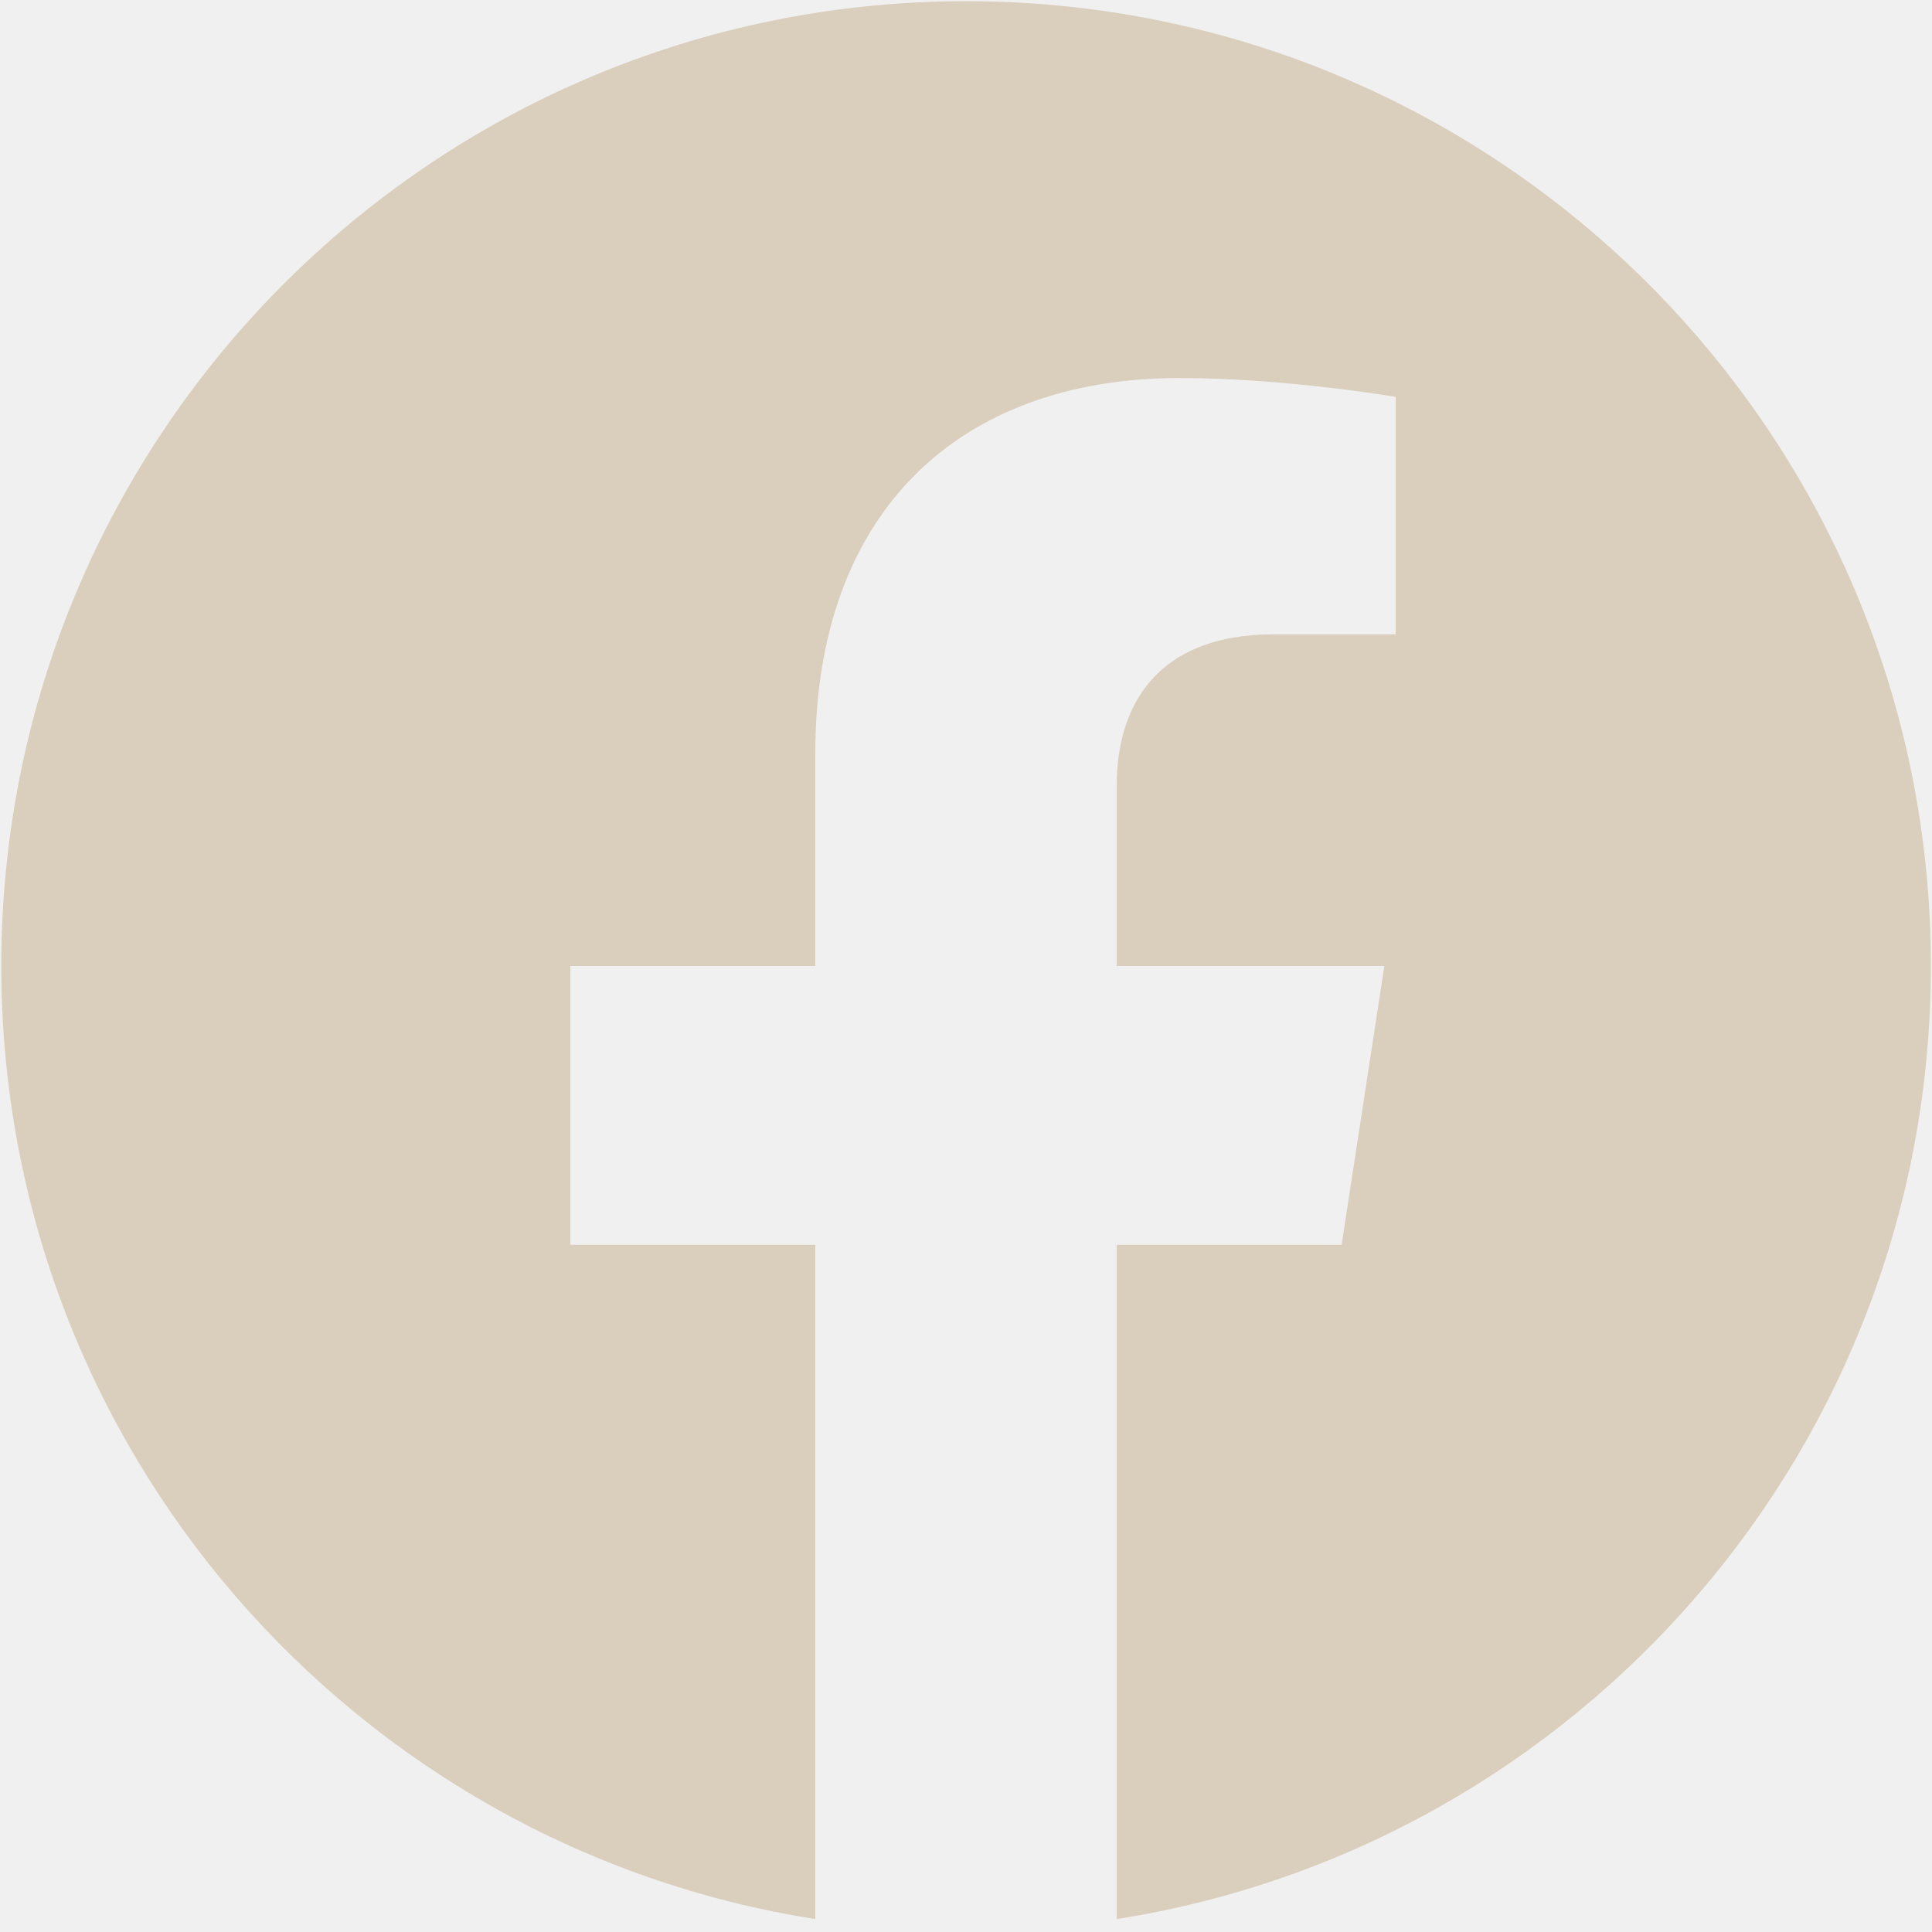
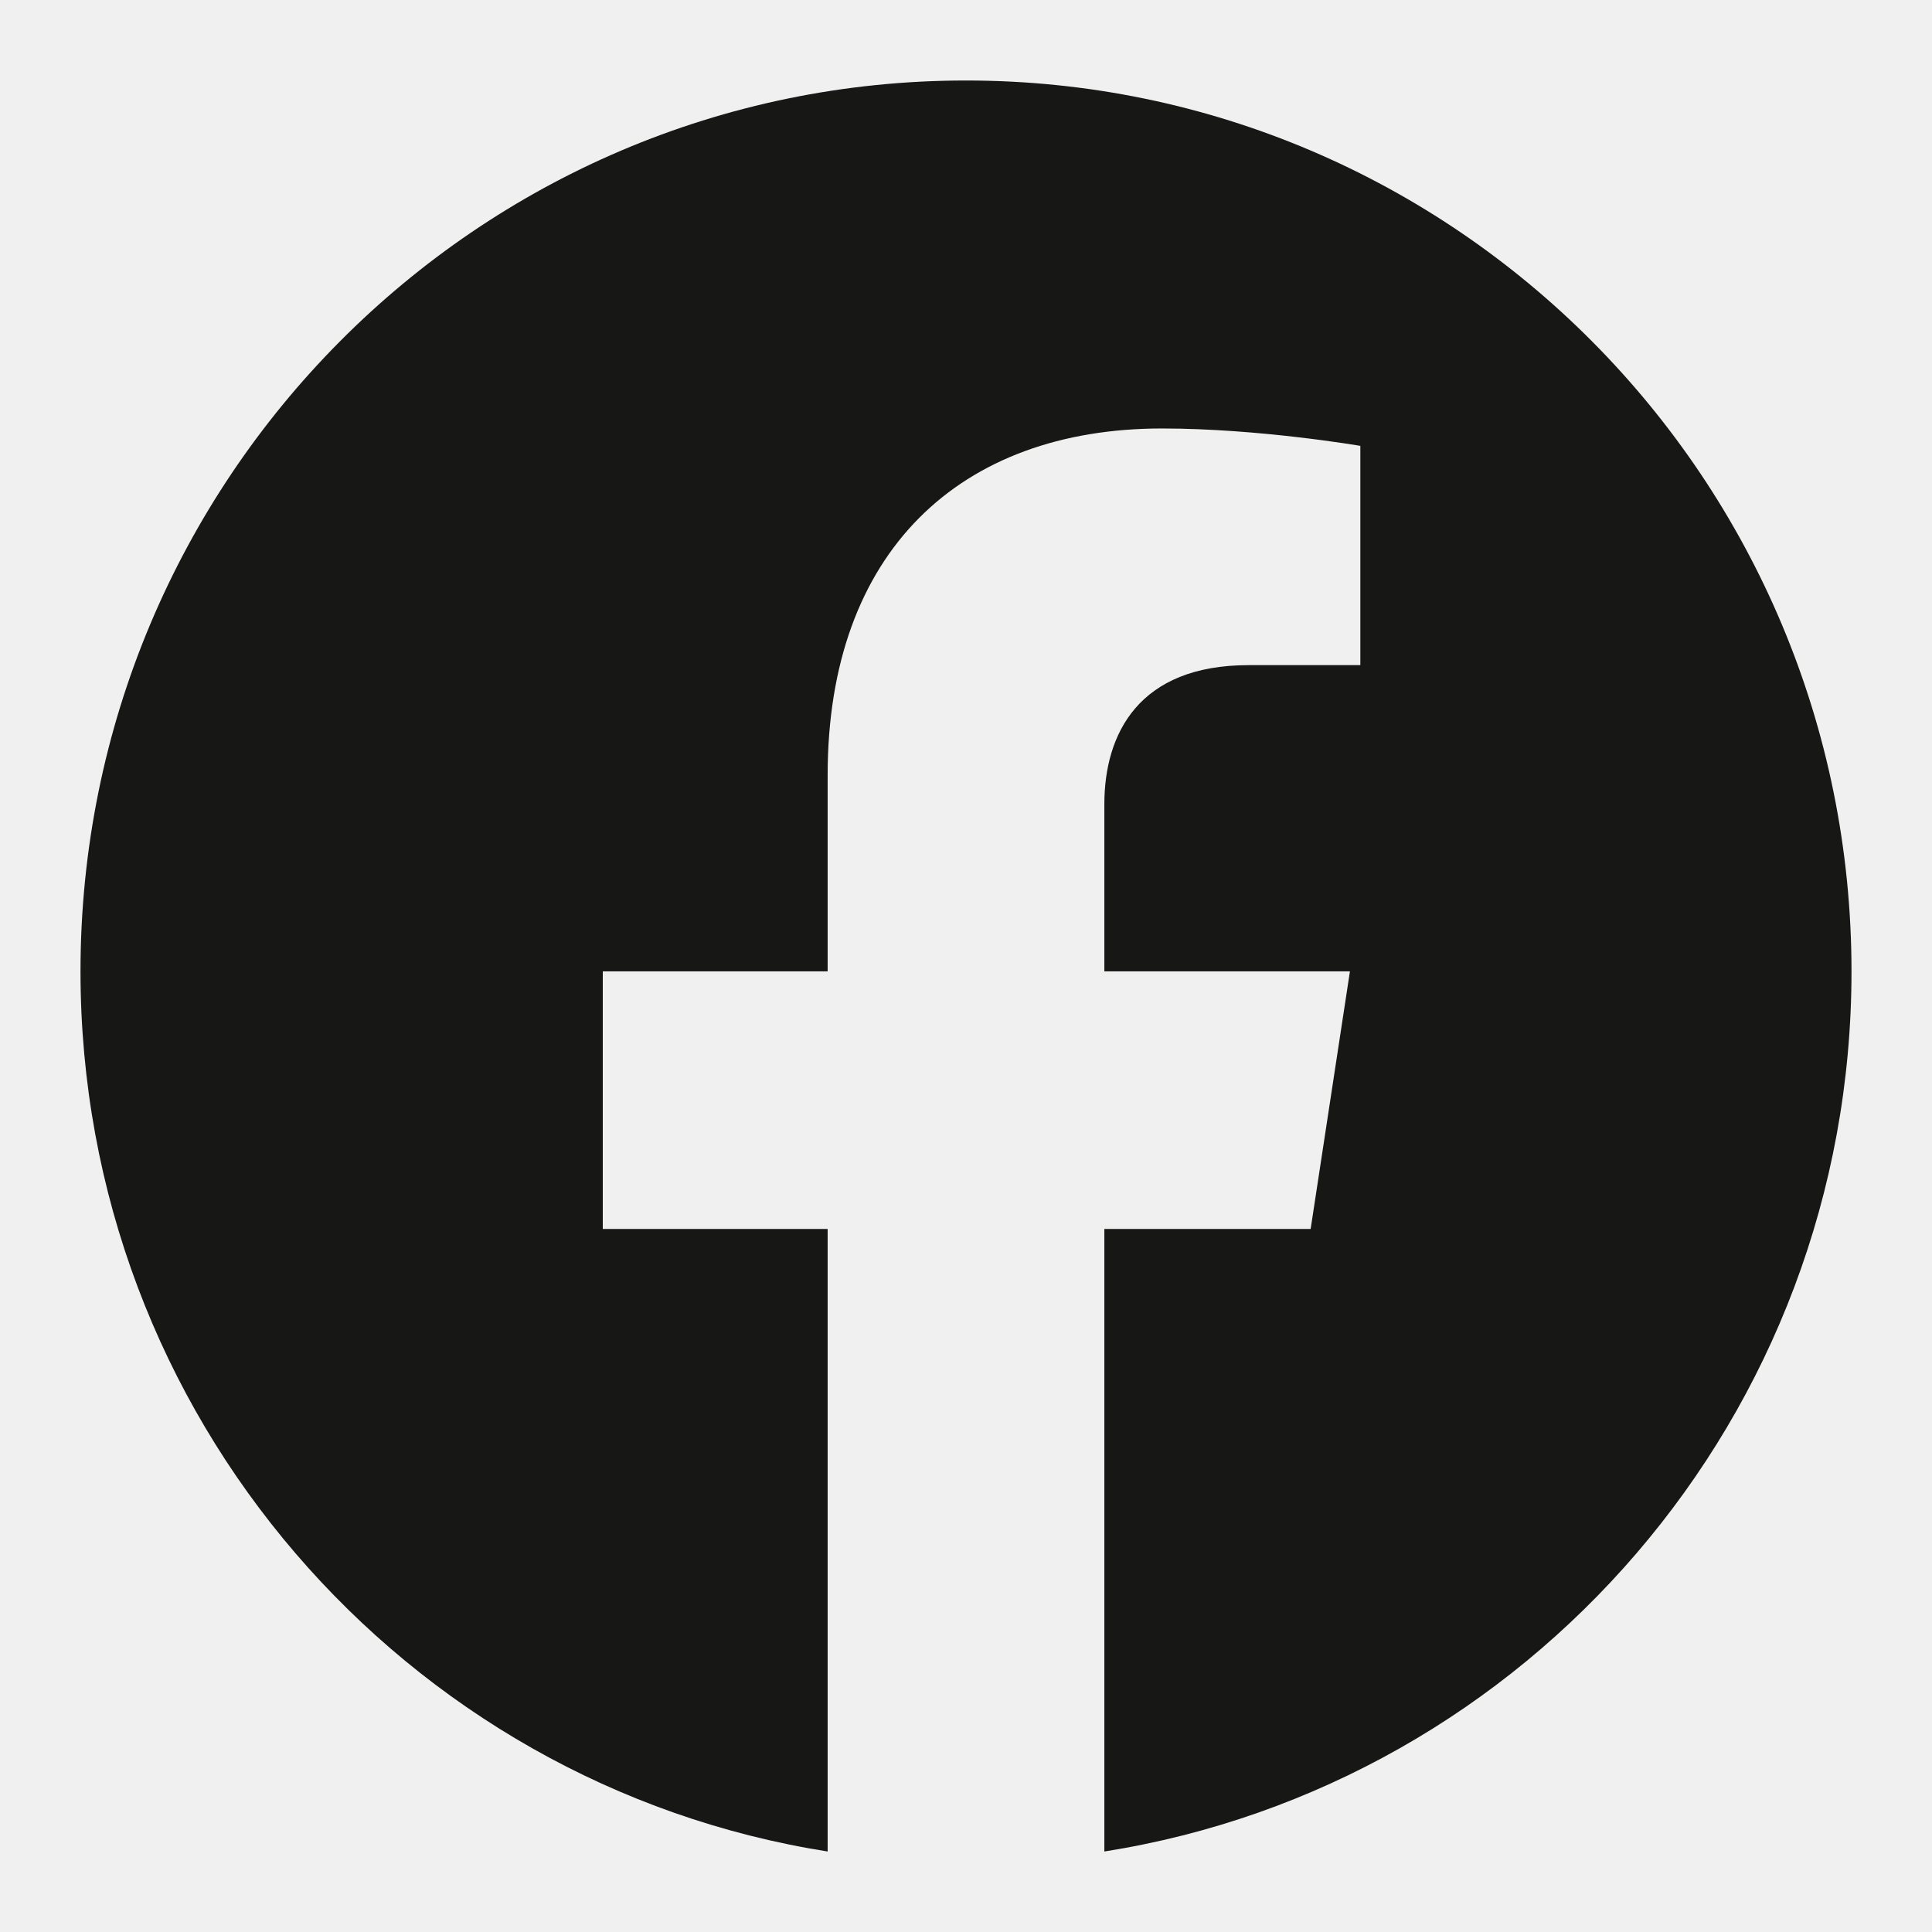
- <svg xmlns="http://www.w3.org/2000/svg" width="24" height="24" viewBox="0 0 24 24" fill="none">
-   <g id="Facebook-f_Logo-Black-Logo.wine 1" clip-path="url(#clip0_982_144)">
-     <path id="Vector" d="M23.986 12C23.986 5.381 18.62 0.015 12.001 0.015C5.381 0.015 0.016 5.381 0.016 12C0.016 17.982 4.398 22.94 10.128 23.839V15.464H7.085V12H10.128V9.359C10.128 6.355 11.917 4.696 14.655 4.696C15.966 4.696 17.338 4.93 17.338 4.93V7.88H15.826C14.338 7.88 13.873 8.804 13.873 9.751V12H17.197L16.666 15.464H13.873V23.839C19.603 22.94 23.986 17.982 23.986 12Z" fill="#DACEBC" />
+ <svg xmlns="http://www.w3.org/2000/svg" width="100%" height="100%" viewBox="0 0 18 18" fill="none">
+   <g clip-path="url(#clip0_2127_1702)">
+     <path d="M17.25 9.05C17.25 4.466 13.556 0.75 9 0.75C4.444 0.75 0.75 4.466 0.75 9.05C0.75 13.193 3.767 16.627 7.711 17.25V11.45H5.616V9.05H7.711V7.221C7.711 5.141 8.943 3.992 10.827 3.992C11.73 3.992 12.674 4.154 12.674 4.154V6.197H11.633C10.609 6.197 10.289 6.837 10.289 7.493V9.05H12.577L12.211 11.45H10.289V17.25C14.233 16.627 17.25 13.193 17.25 9.05Z" fill="#171715" />
  </g>
  <defs>
-     <clipPath id="clip0_982_144">
-       <rect width="24" height="24" fill="white" />
+     <clipPath id="clip0_2127_1702">
+       <rect width="18" height="18" fill="white" />
    </clipPath>
  </defs>
</svg>
